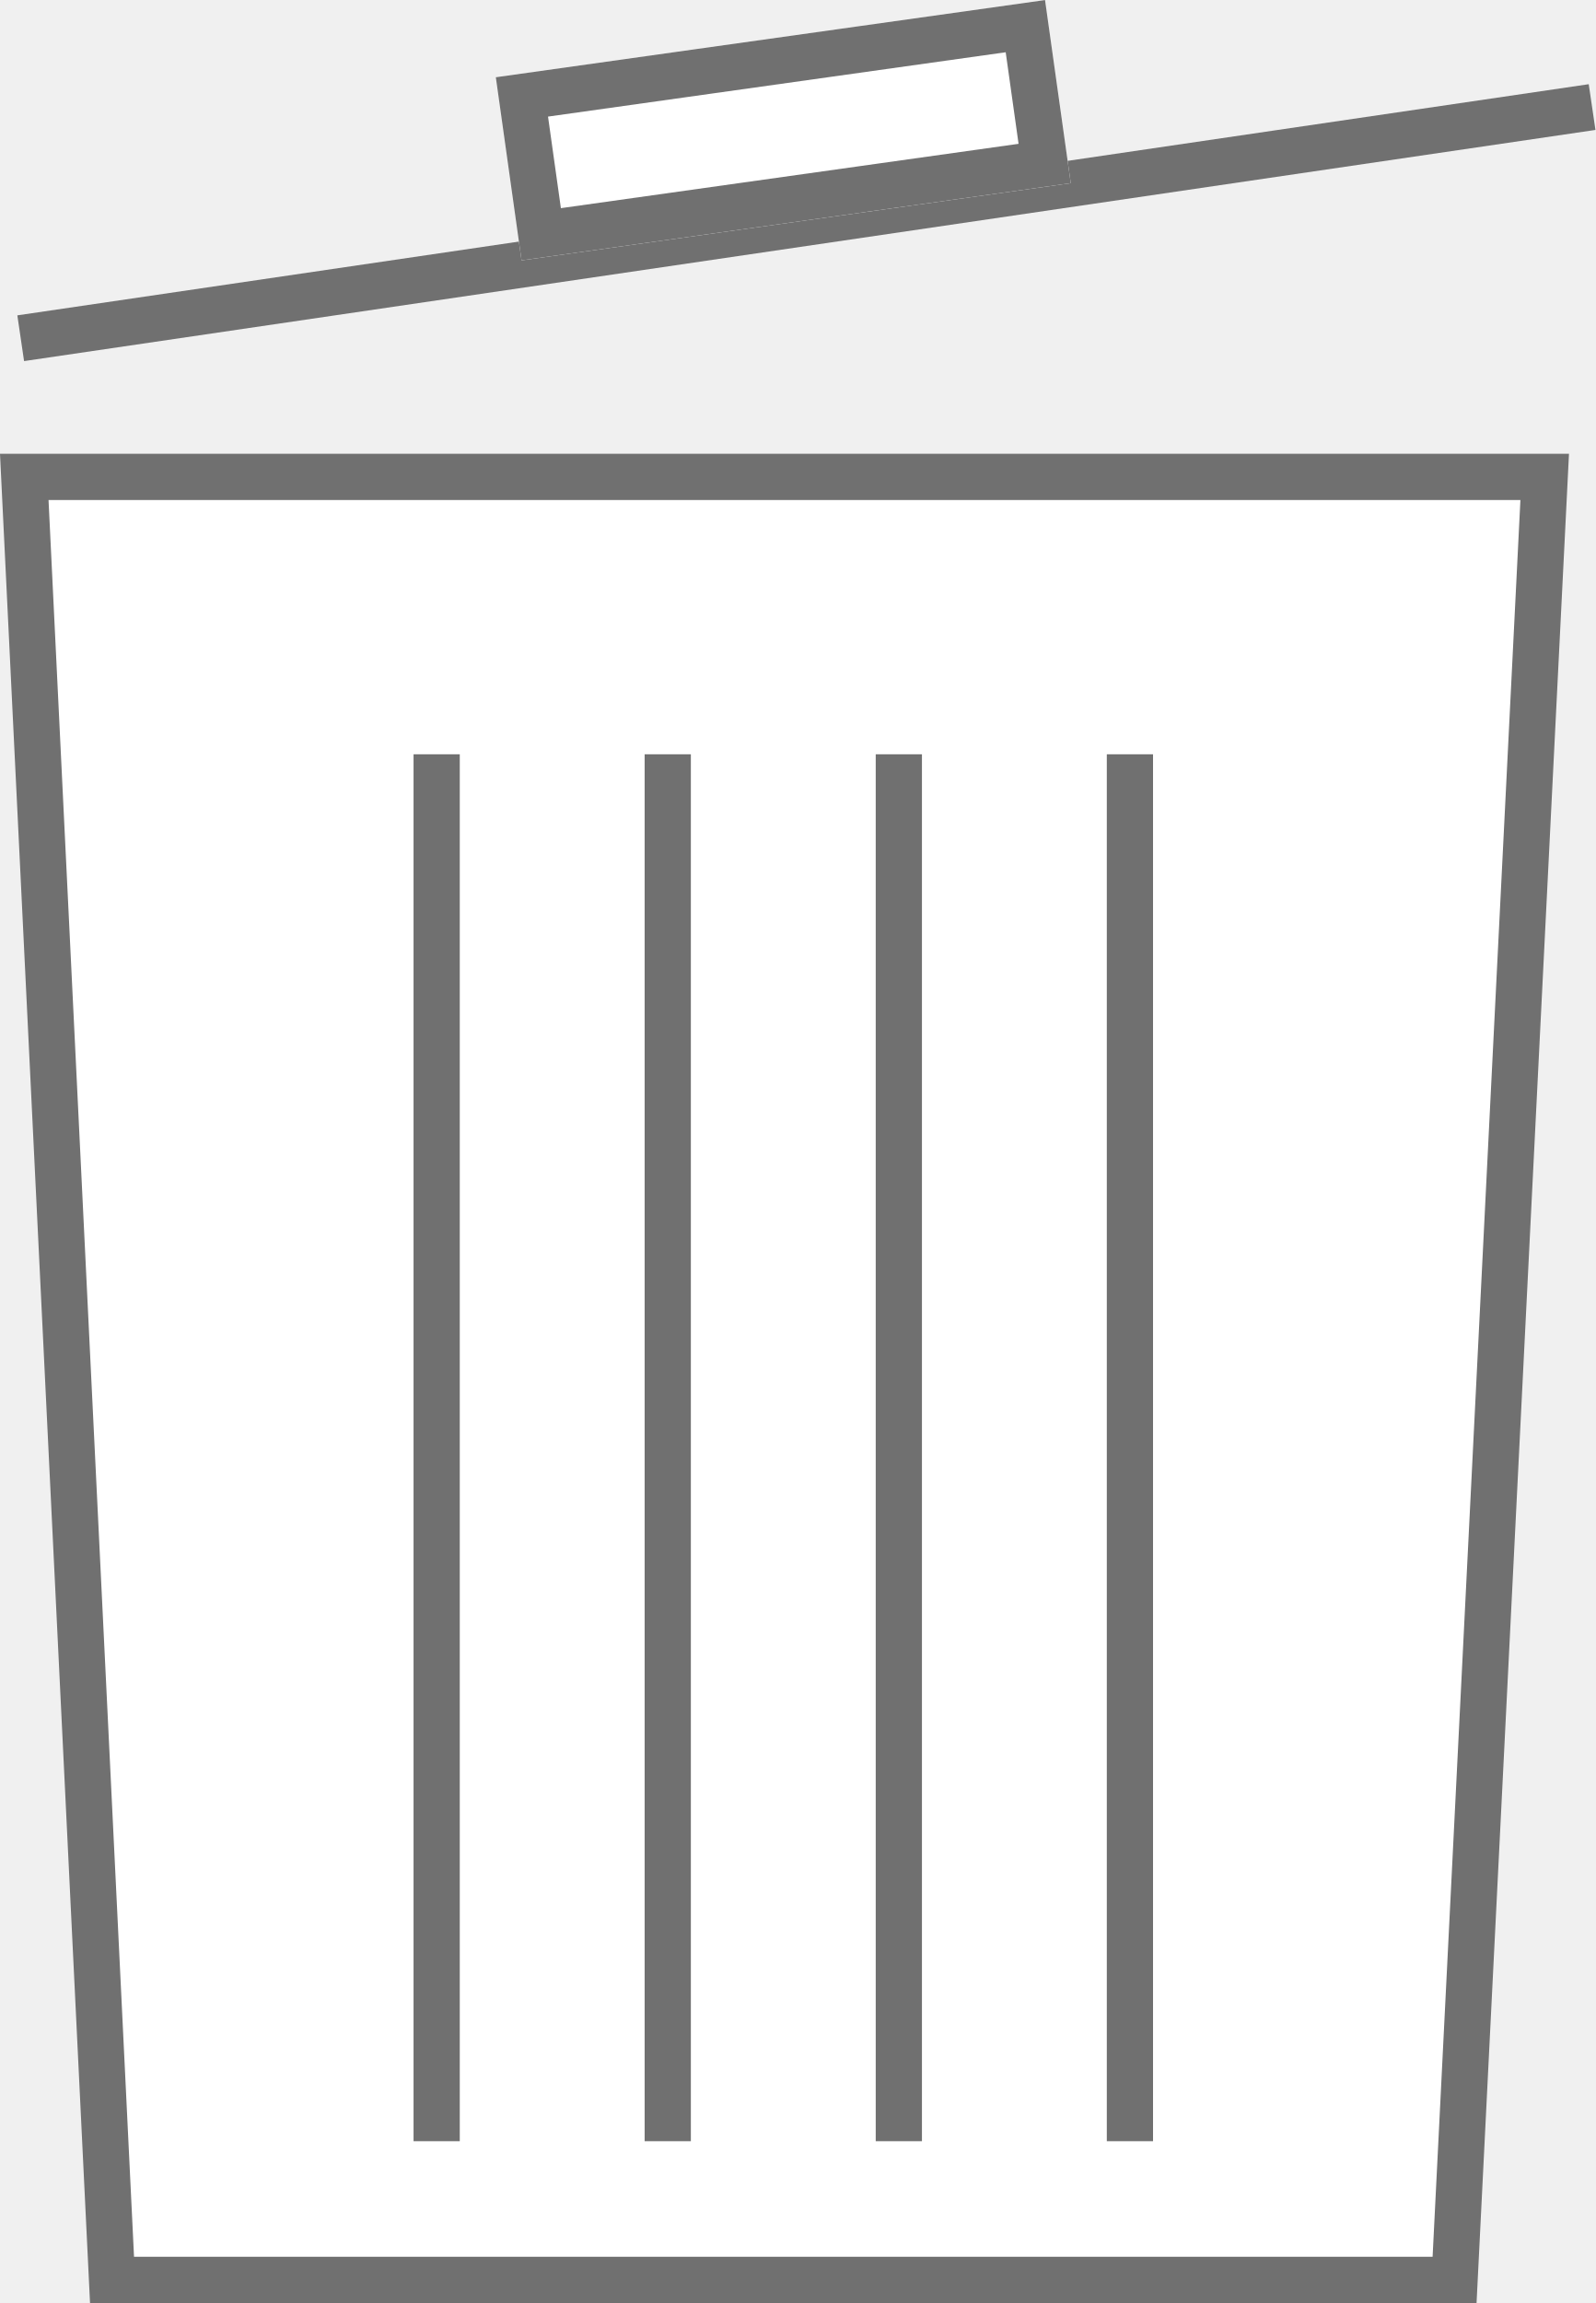
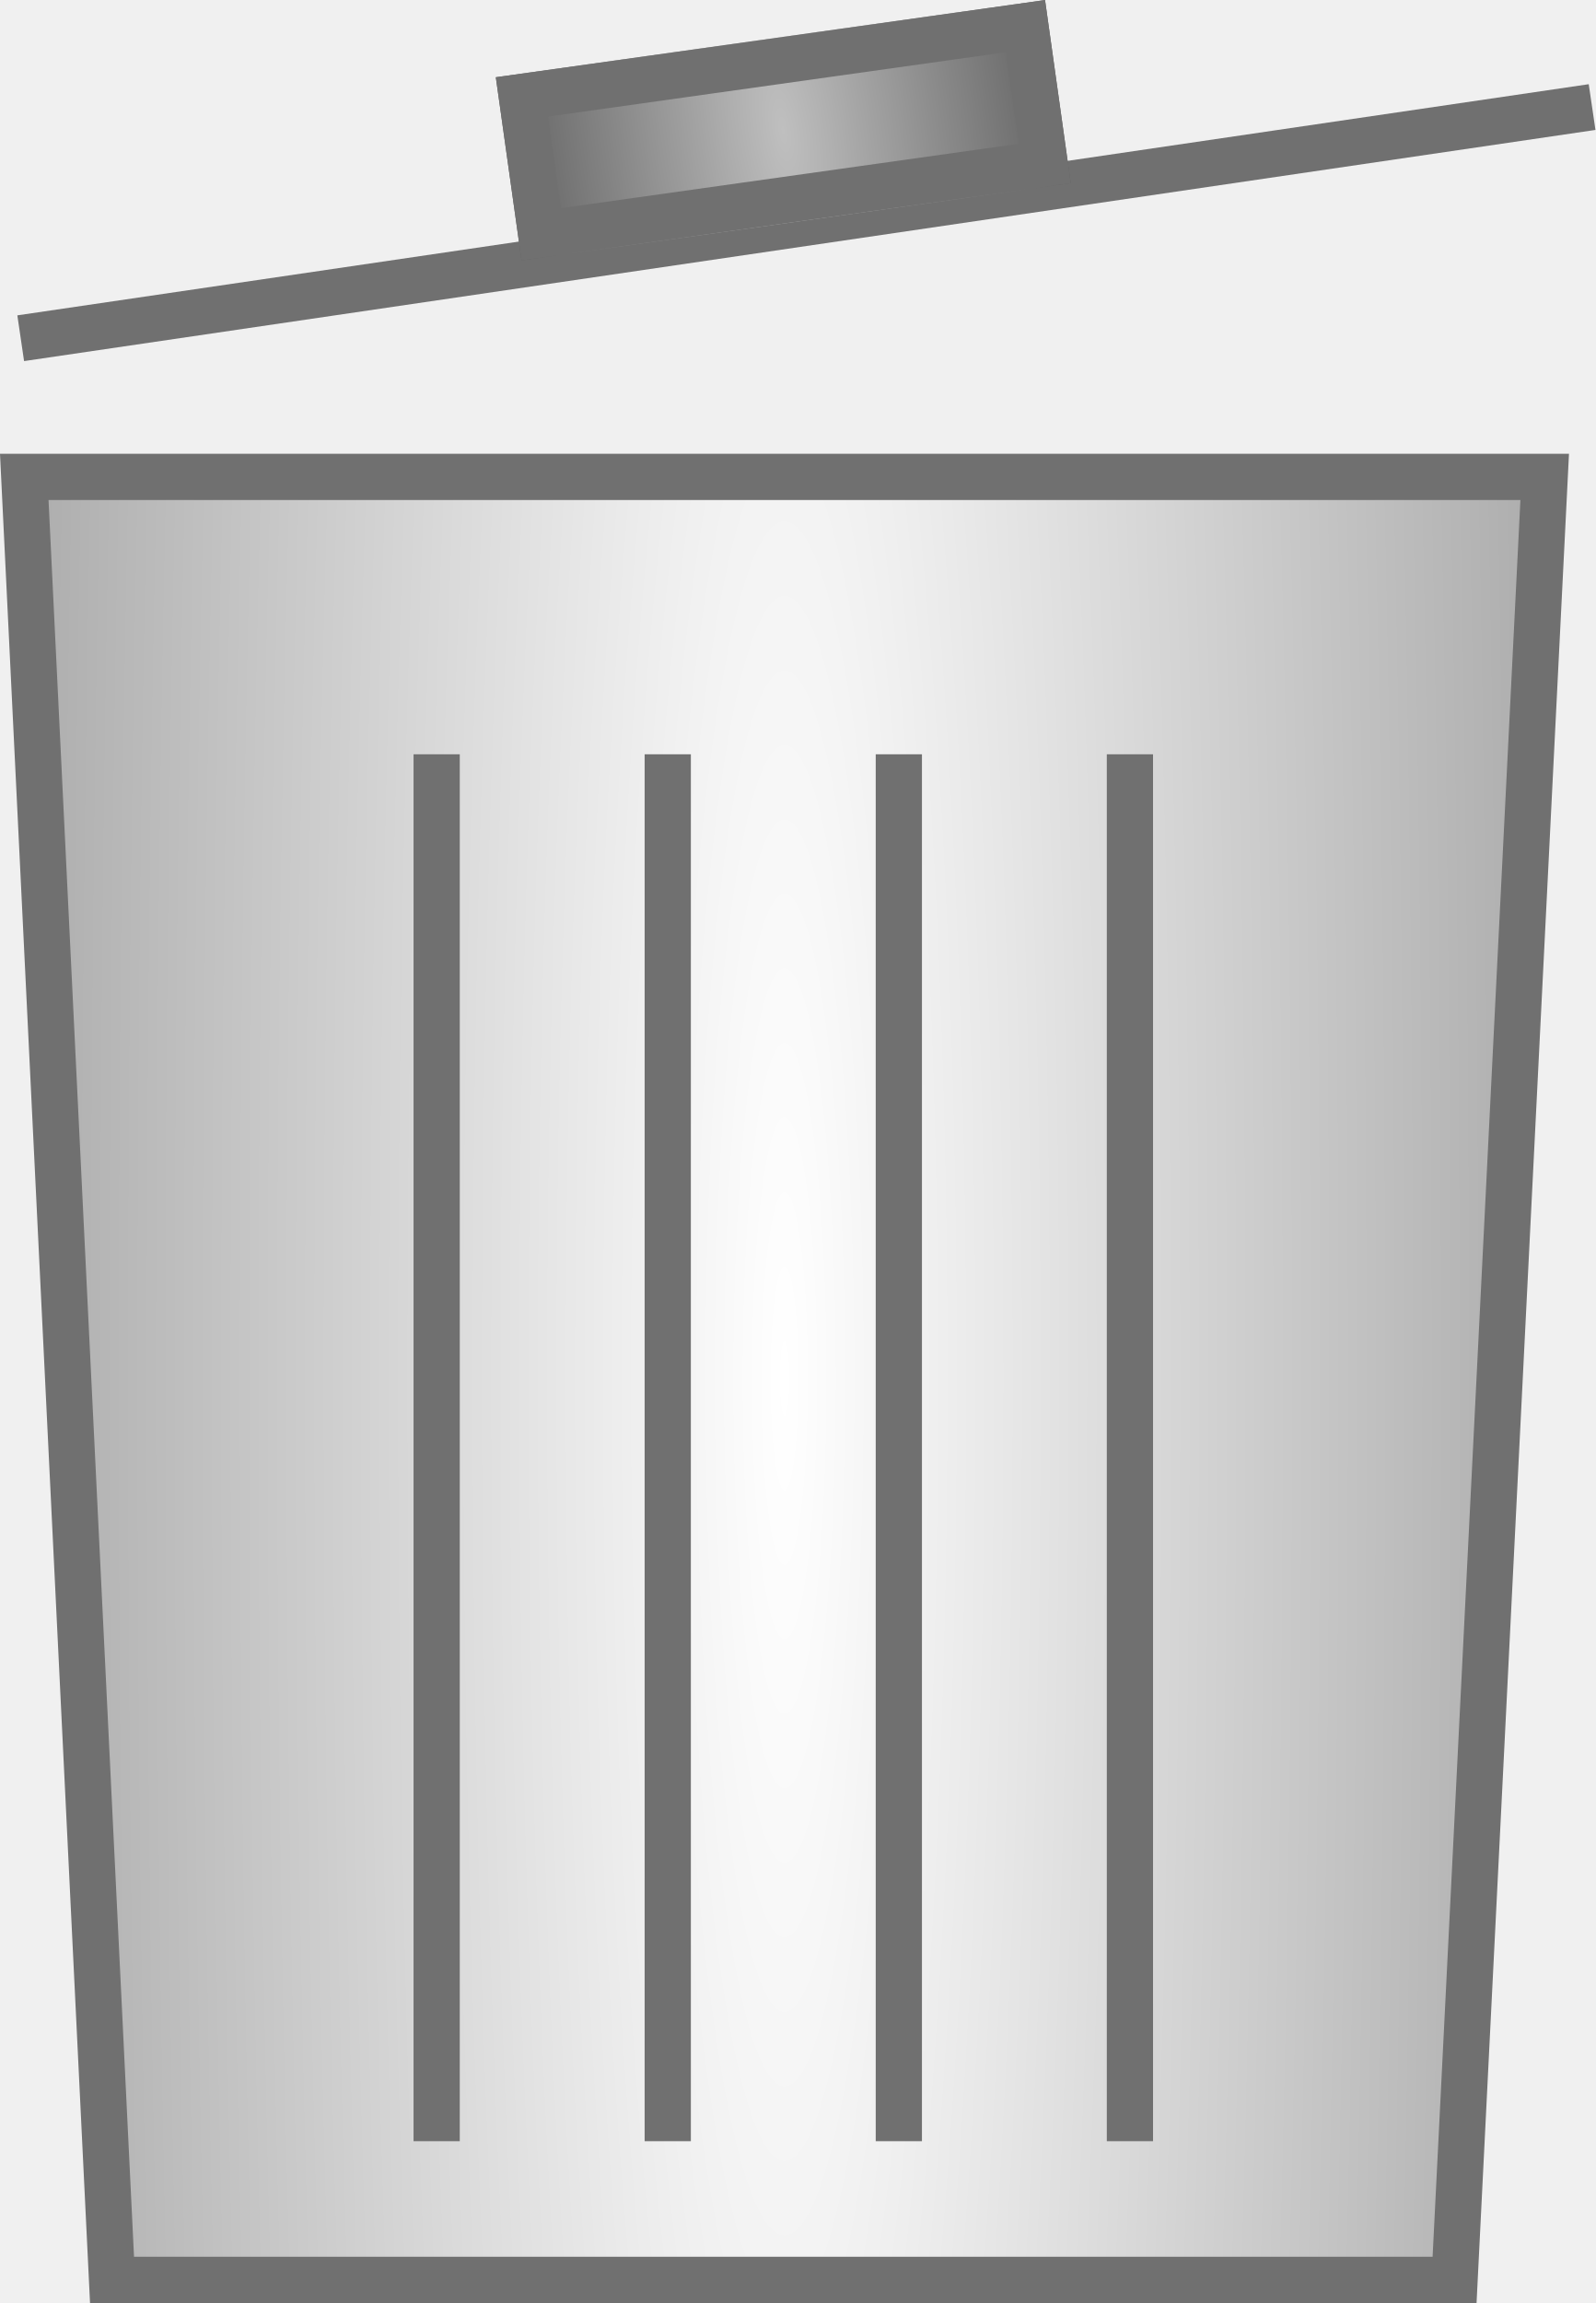
<svg xmlns="http://www.w3.org/2000/svg" width="34.52" height="49.816" viewBox="0 0 34.52 49.816">
-   <g transform="translate(-1303.052 -9.184)">
-     <g transform="translate(1305 19)" fill="#fff">
+   <defs>
+     <radialGradient id="a" cx="0.5" cy="0.5" r="0.685" gradientTransform="translate(0 -2.551) scale(1 6.102)" gradientUnits="objectBoundingBox">
+       <stop offset="0" stop-color="#fff" />
+       <stop offset="1" stop-color="#909090" />
+     </radialGradient>
+     <radialGradient id="b" cx="0.5" cy="0.5" r="4.64" gradientTransform="matrix(0.002, 1, -0.111, 0, 0.554, 0)" gradientUnits="objectBoundingBox">
+       <stop offset="0" stop-color="#bfbfbf" />
+       <stop offset="1" stop-color="#606060" />
+     </radialGradient>
+   </defs>
+   <g transform="translate(-17.052 -9.184)">
+     <g transform="translate(19 19)" fill="url(#a)">
      <path d="M 29.524 39.5 L 0.476 39.5 L -1.423 0.5 L 31.475 0.5 L 29.524 39.5 Z" stroke="none" />
      <path d="M -0.898 1 L 0.952 39 L 29.049 39 L 30.949 1 L -0.898 1 M -1.948 0 L 32 0 L 30 40 L -1.9073486328125e-06 40 L -1.948 0 Z" stroke="none" fill="#707070" />
    </g>
-     <line y2="30" transform="translate(1312.5 25.5)" fill="none" stroke="#707070" stroke-width="1" />
-     <line y2="30" transform="translate(1317.5 25.5)" fill="none" stroke="#707070" stroke-width="1" />
-     <line y2="30" transform="translate(1322.5 25.5)" fill="none" stroke="#707070" stroke-width="1" />
-     <line y2="30" transform="translate(1327.5 25.5)" fill="none" stroke="#707070" stroke-width="1" />
-     <line y1="5" x2="34" transform="translate(1303.5 11.5)" fill="none" stroke="#707070" stroke-width="1" />
-     <g transform="translate(1313.78 10.855) rotate(-8)" fill="#fff" stroke="#707070" stroke-width="1">
+     <line y2="30" transform="translate(26.5 25.5)" fill="none" stroke="#707070" stroke-width="1" />
+     <line y2="30" transform="translate(31.5 25.5)" fill="none" stroke="#707070" stroke-width="1" />
+     <line y2="30" transform="translate(36.5 25.5)" fill="none" stroke="#707070" stroke-width="1" />
+     <line y2="30" transform="translate(41.5 25.5)" fill="none" stroke="#707070" stroke-width="1" />
+     <line y1="5" x2="34" transform="translate(17.5 11.5)" fill="none" stroke="#707070" stroke-width="1" />
+     <g transform="translate(27.78 10.855) rotate(-8)" stroke="#707070" stroke-width="1" fill="url(#b)">
      <rect width="12" height="4" stroke="none" />
      <rect x="0.5" y="0.5" width="11" height="3" fill="none" />
    </g>
  </g>
</svg>
